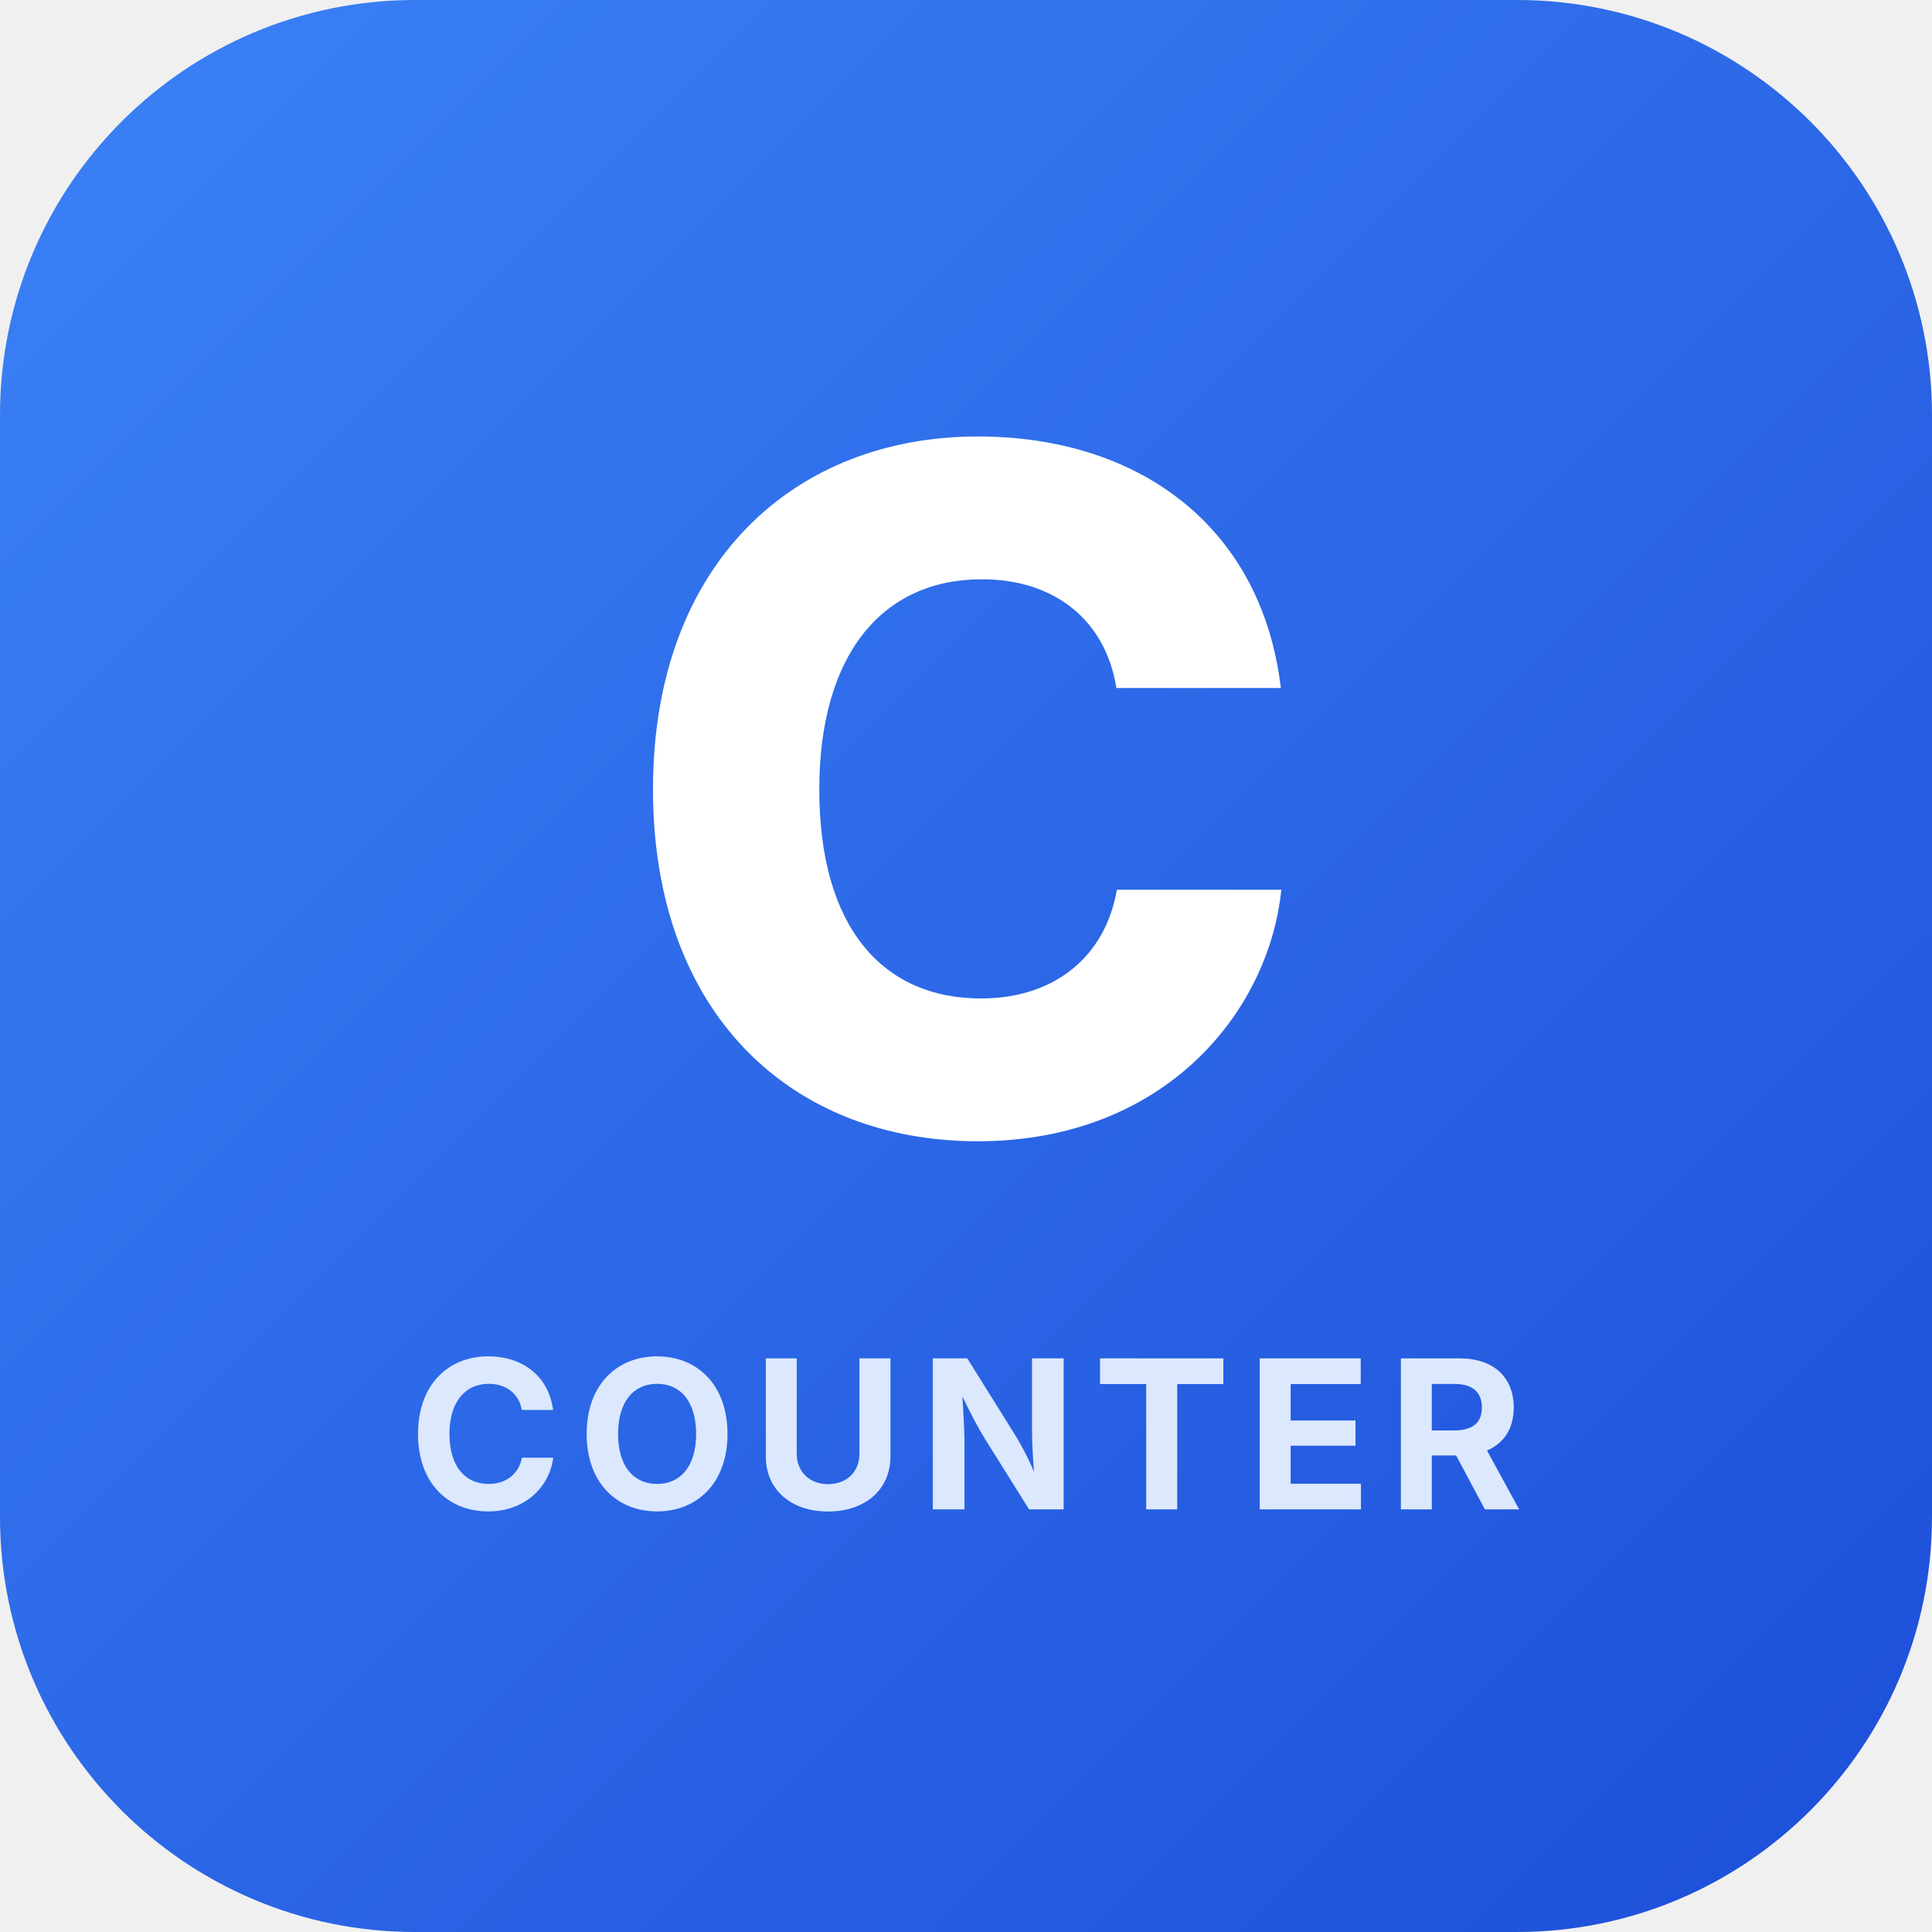
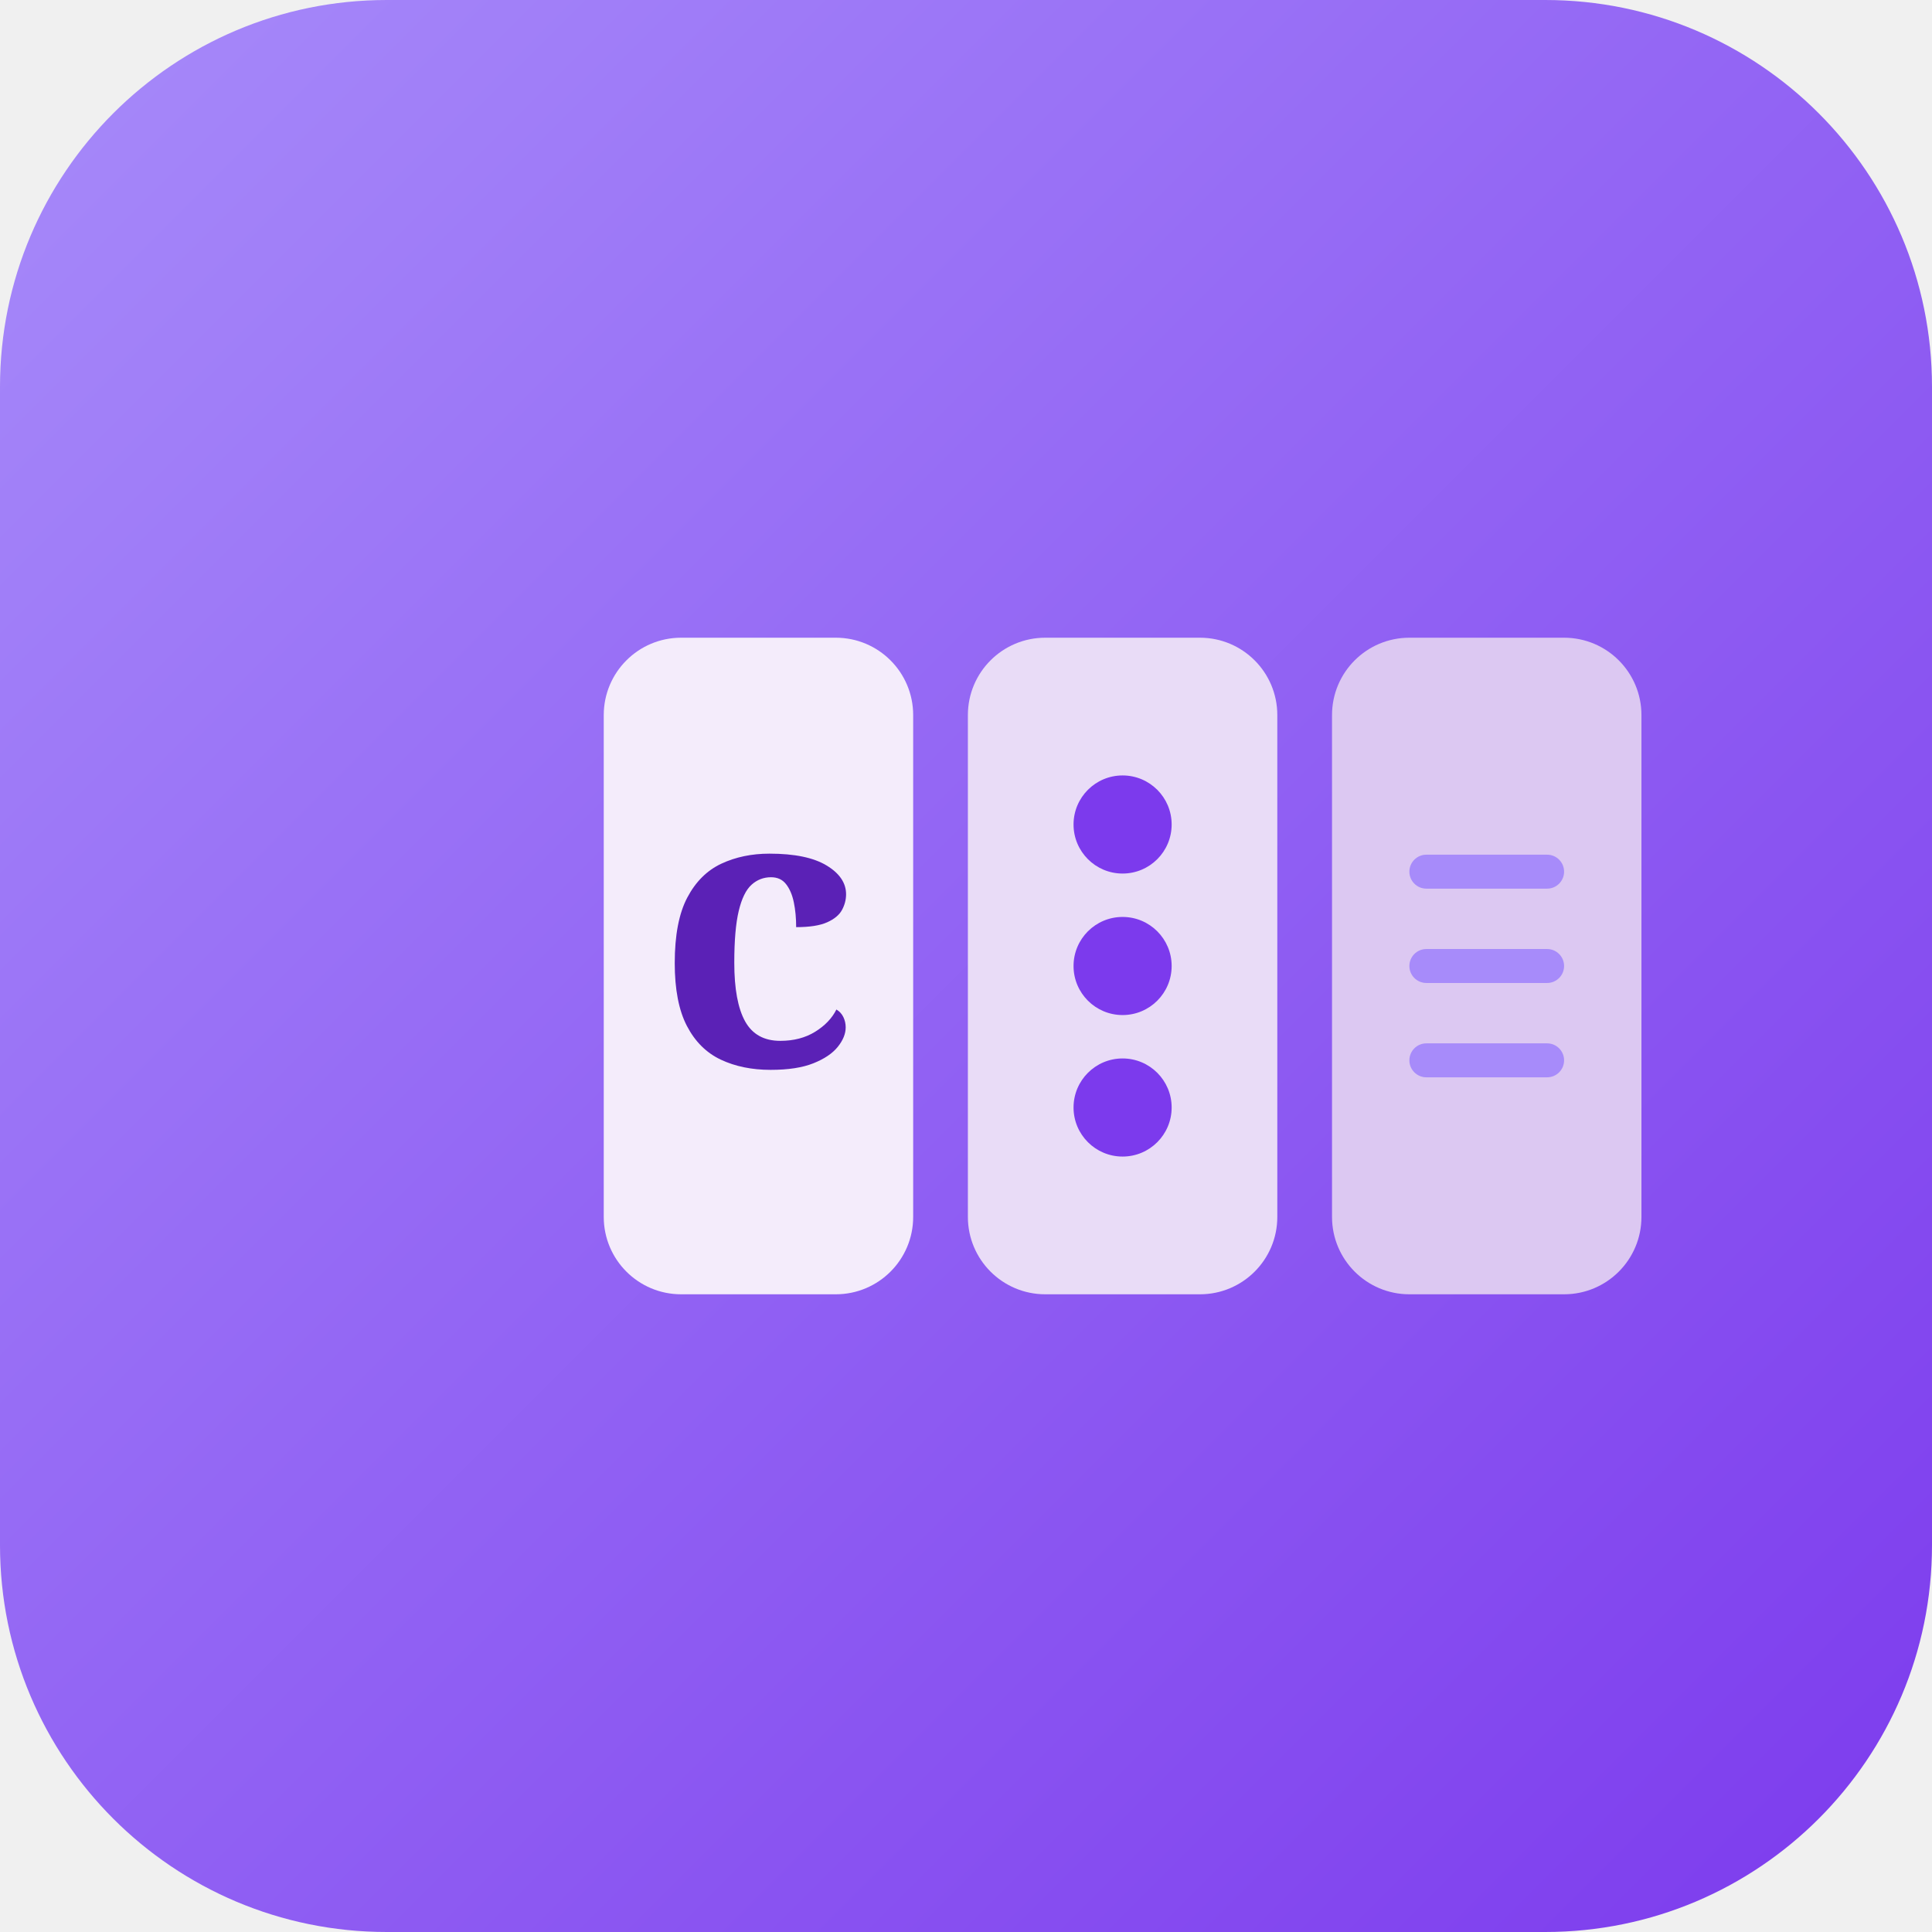
<svg xmlns="http://www.w3.org/2000/svg" width="1024" height="1024" viewBox="0 0 1024 1024">
  <defs>
-     <linearGradient id="g" x1="0" y1="0" x2="1" y2="1">
-       <stop offset="0%" stop-color="#3B82F6" />
-       <stop offset="100%" stop-color="#1D4ED8" />
+     <linearGradient id="bg" x1="0" y1="0" x2="1" y2="1">
+       <stop offset="0%" stop-color="#A78BFA" />
+       <stop offset="100%" stop-color="#7C3AED" />
    </linearGradient>
  </defs>
-   <rect width="1024" height="1024" rx="220" fill="url(#g)" />
-   <text x="512" y="600" font-family="Plus Jakarta Sans, Inter, system-ui, sans-serif" font-size="500" font-weight="800" text-anchor="middle" fill="#FFFFFF" letter-spacing="-20">C</text>
-   <text x="512" y="800" font-family="Inter, system-ui, sans-serif" font-size="110" font-weight="700" text-anchor="middle" fill="#DBE8FE" letter-spacing="8">COUNTER</text>
+   <rect width="1024" height="1024" rx="205" fill="url(#bg)" />
+   <rect x="320" y="338" width="164" height="348" rx="41" fill="#F4ECFB" />
+   <text x="402" y="565" font-family="Georgia, serif" font-size="205" font-weight="700" fill="#5B21B6" text-anchor="middle">c</text>
+   <rect x="513" y="338" width="164" height="348" rx="41" fill="#E9DCF7" />
+   <circle cx="595" cy="437" r="26" fill="#7C3AED" />
+   <circle cx="595" cy="512" r="26" fill="#7C3AED" />
+   <circle cx="595" cy="587" r="26" fill="#7C3AED" />
+   <rect x="706" y="338" width="164" height="348" rx="41" fill="#DCC8F2" />
+   <rect x="747" y="453" width="82" height="18" rx="9" fill="#A78BFA" />
+   <rect x="747" y="503" width="82" height="18" rx="9" fill="#A78BFA" />
+   <rect x="747" y="553" width="82" height="18" rx="9" fill="#A78BFA" />
</svg>
